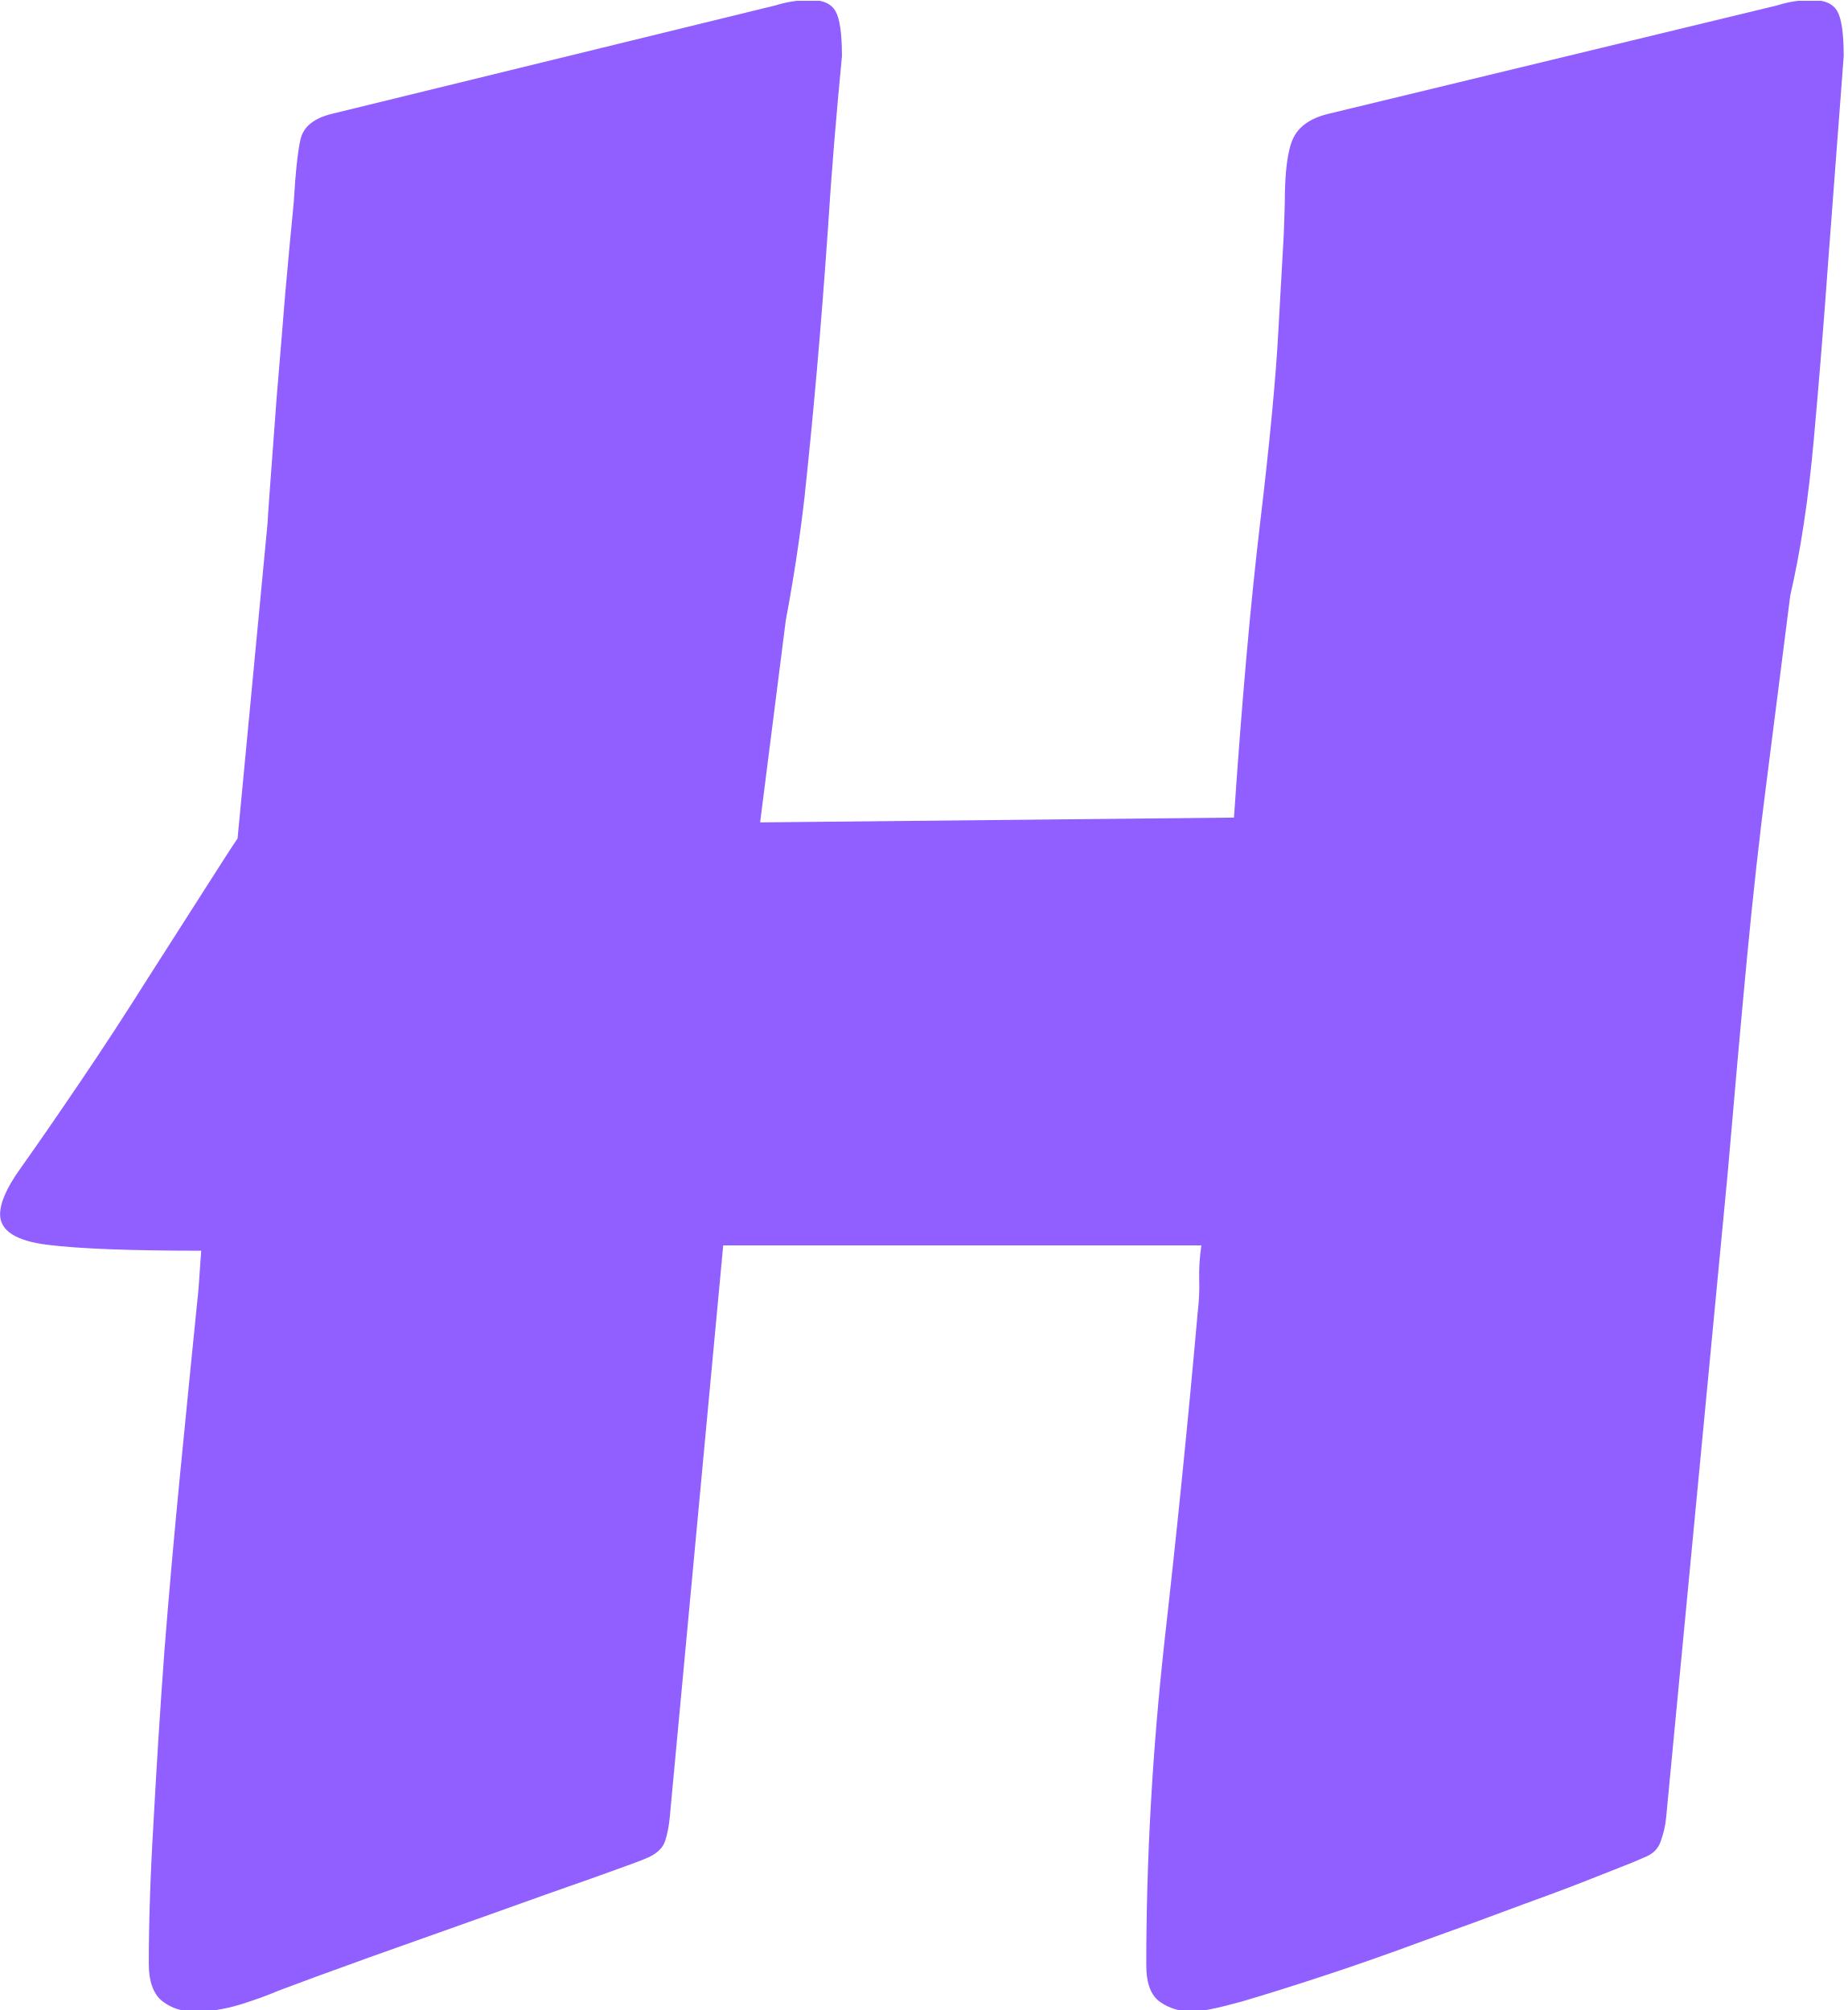
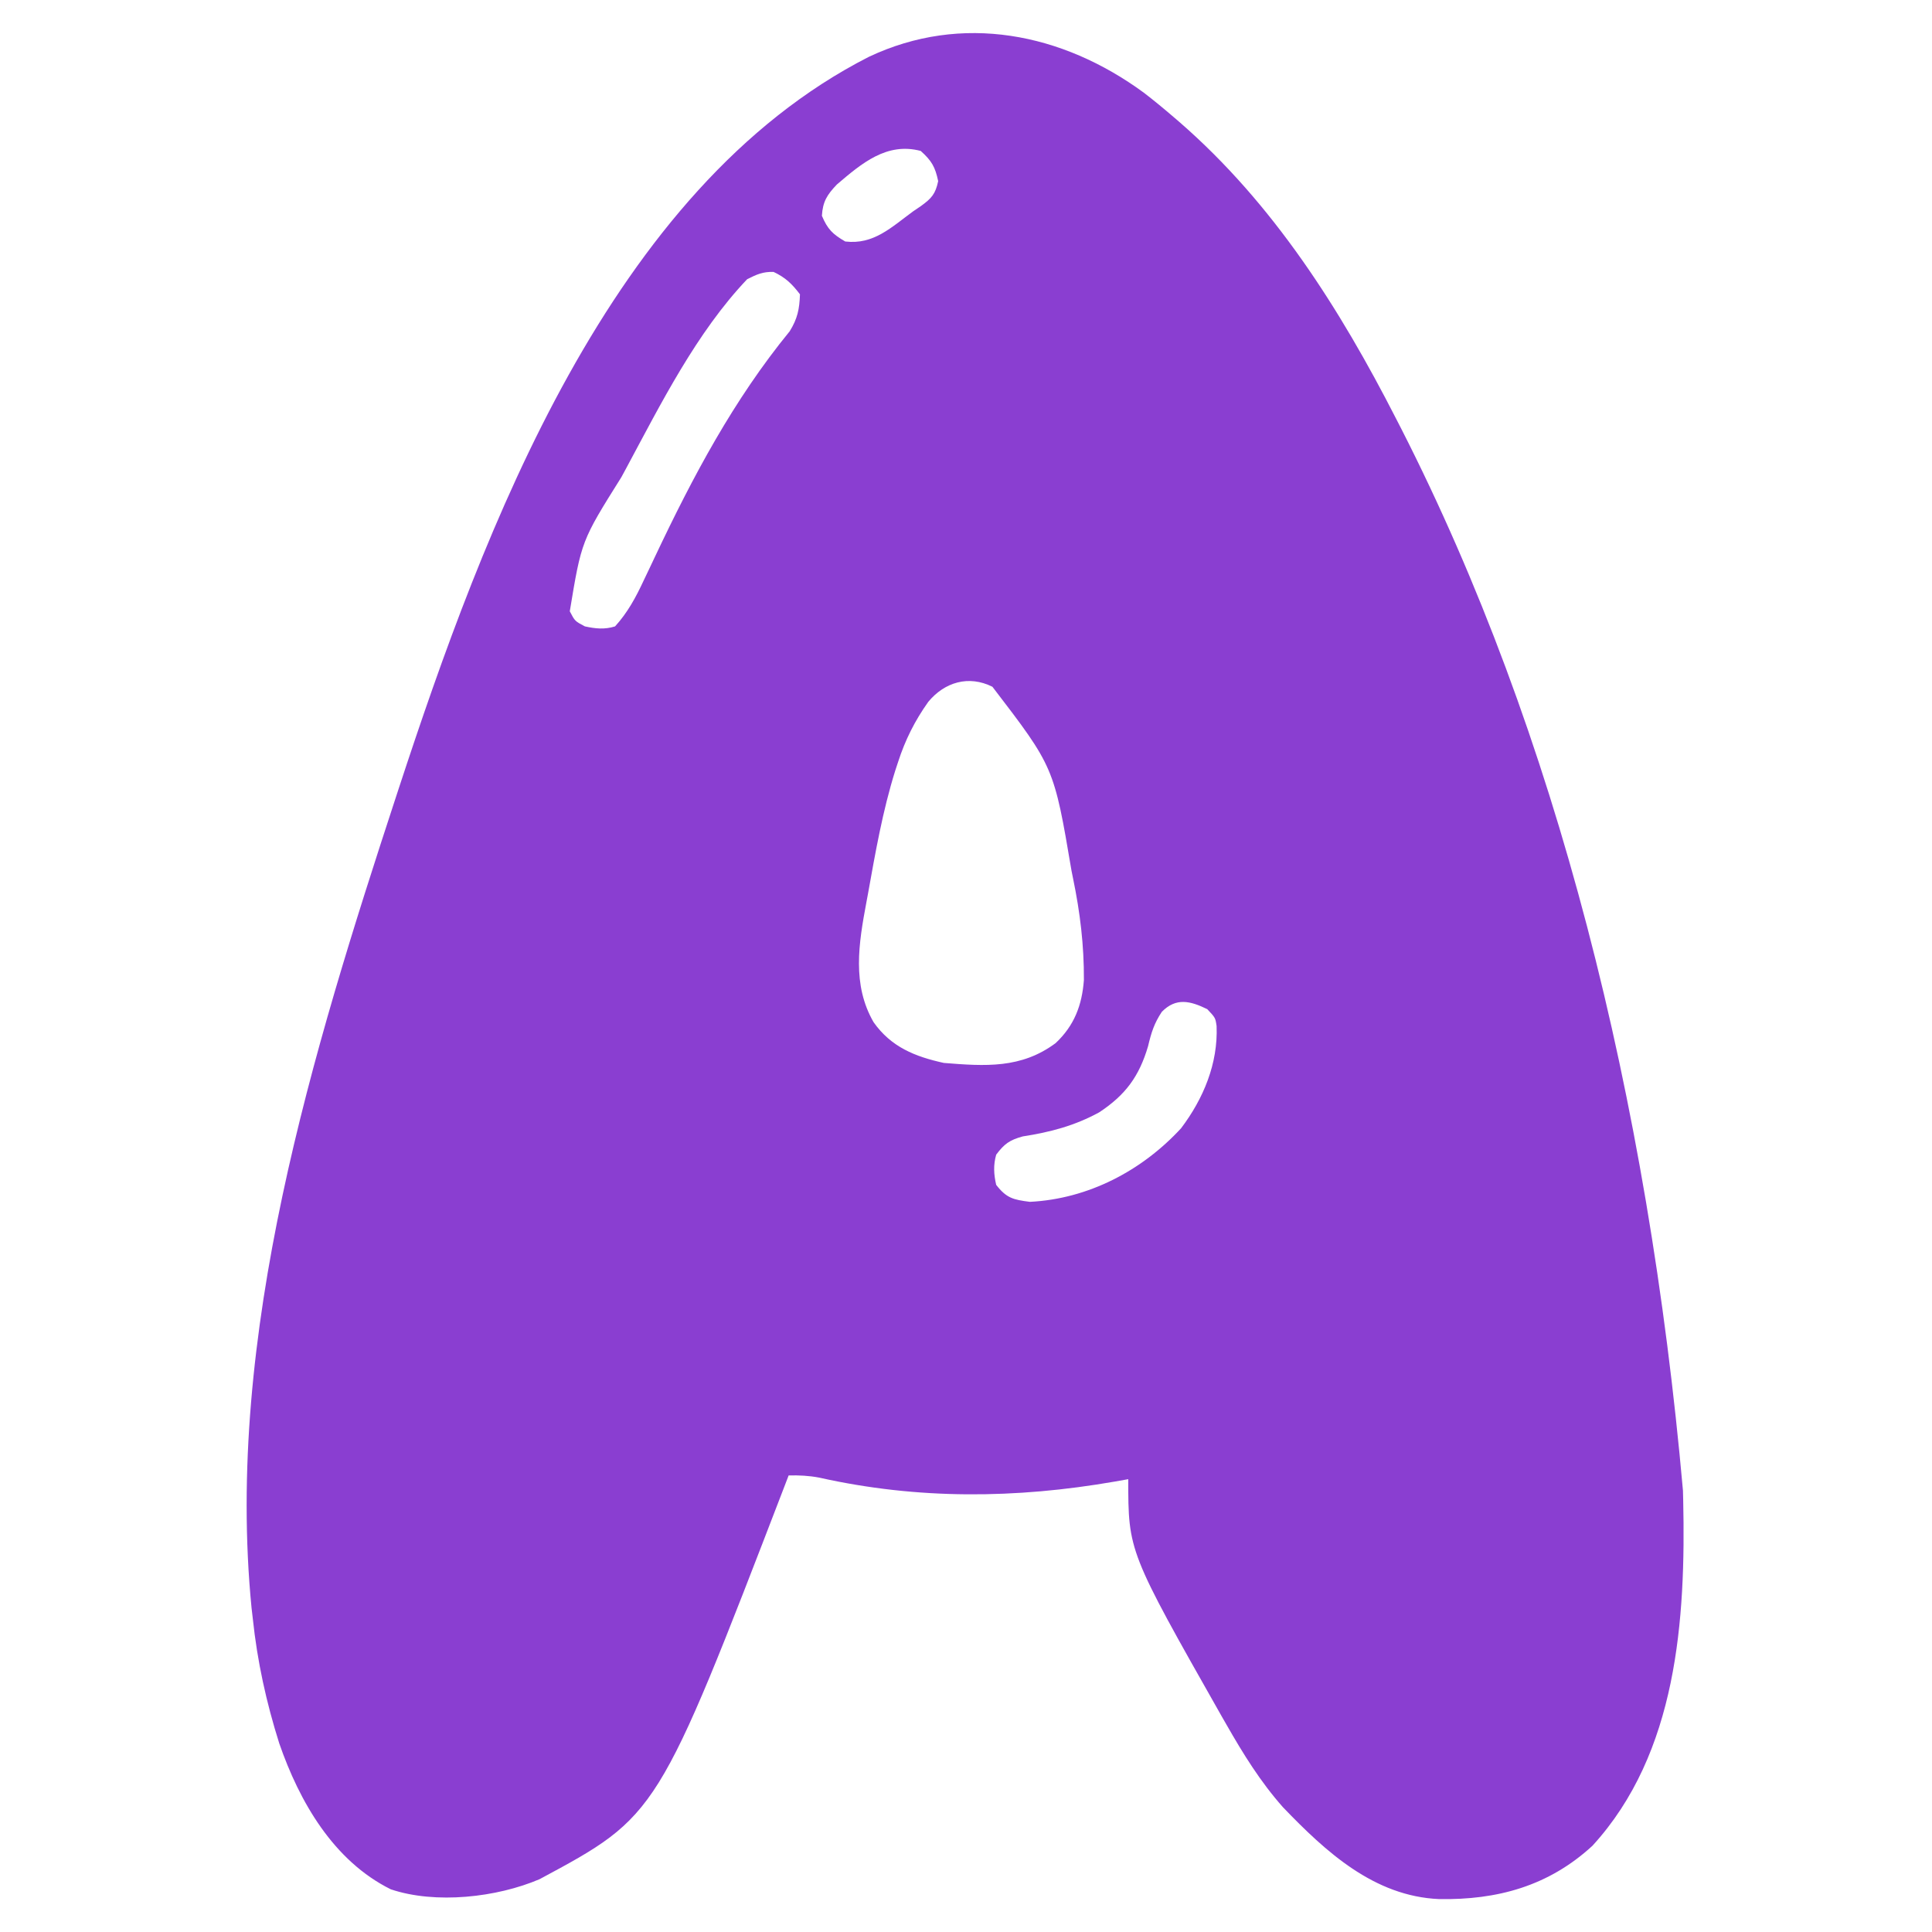
- <svg xmlns="http://www.w3.org/2000/svg" version="1.1" width="1000" height="1088" viewBox="0 0 1000 1088">
-   <g transform="matrix(1,0,0,1,-1.087171,0.4405057)">
-     <svg viewBox="0 0 227 247" data-background-color="#4b91f1" preserveAspectRatio="xMidYMid meet" height="1088" width="1000">
-       <g id="tight-bounds" transform="matrix(1,0,0,1,0.2467879,-0.09999549)">
-         <svg viewBox="0 0 226.506 247.2" height="247.2" width="226.506">
-           <g>
-             <svg viewBox="0 0 226.506 247.2" height="247.2" width="226.506">
-               <g>
-                 <svg viewBox="0 0 226.506 247.2" height="247.2" width="226.506">
-                   <g id="textblocktransform">
-                     <svg viewBox="0 0 226.506 247.2" height="247.2" width="226.506" id="textblock">
-                       <g>
-                         <svg viewBox="0 0 226.506 247.2" height="247.2" width="226.506">
-                           <g transform="matrix(1,0,0,1,0,0)">
-                             <svg width="226.506" viewBox="1.98 -35.94 34.47 37.62" height="247.2" data-palette-color="#915eff">
-                               <path d="M26-32.15L26-32.15Q26-33.03 26.16-33.36 26.32-33.69 26.81-33.81L26.81-33.81 35.21-35.84Q35.52-35.94 35.86-35.94L35.86-35.94Q36.21-35.94 36.33-35.73 36.45-35.52 36.45-34.89L36.45-34.89 36.16-31.05Q36.04-29.37 35.89-27.71 35.74-26.05 35.45-24.8L35.45-24.8 35.01-21.34Q34.81-19.8 34.64-18.01 34.47-16.21 34.28-13.99L34.28-13.99 33.13-1.95Q33.11-1.73 33.03-1.51 32.96-1.29 32.71-1.2L32.71-1.2Q32.54-1.12 31.92-0.88 31.3-0.63 30.44-0.32 29.59 0 28.61 0.35 27.64 0.71 26.76 1 25.88 1.29 25.2 1.49 24.51 1.68 24.27 1.68L24.27 1.68Q23.93 1.68 23.67 1.5 23.41 1.32 23.41 0.81L23.41 0.81Q23.41-2.15 23.75-5.24 24.1-8.33 24.37-11.38L24.37-11.38Q24.41-11.72 24.4-12.01 24.39-12.3 24.44-12.65L24.44-12.65 15.5-12.65 14.5-1.95Q14.48-1.73 14.42-1.53 14.36-1.32 14.09-1.2L14.09-1.2Q13.99-1.15 13.12-0.84 12.26-0.54 11.12-0.13 9.99 0.27 8.87 0.67 7.76 1.07 7.18 1.29L7.18 1.29Q6.88 1.42 6.46 1.55 6.03 1.68 5.62 1.68L5.62 1.68Q5.27 1.68 5.02 1.49 4.76 1.29 4.76 0.78L4.76 0.78Q4.76-0.39 4.85-1.89 4.93-3.39 5.05-5.04 5.18-6.69 5.35-8.42 5.52-10.16 5.69-11.84L5.69-11.84 5.74-12.55Q3.76-12.55 2.87-12.66 1.98-12.77 1.98-13.23L1.98-13.23Q1.98-13.55 2.34-14.06L2.34-14.06Q2.83-14.75 3.48-15.71 4.13-16.67 4.72-17.61 5.32-18.55 5.8-19.3 6.27-20.04 6.42-20.26L6.42-20.26 6.98-26.15Q6.98-26.2 7.03-26.88 7.08-27.56 7.15-28.5 7.23-29.44 7.31-30.44 7.4-31.45 7.47-32.15L7.47-32.15Q7.52-33.01 7.6-33.35 7.69-33.69 8.18-33.81L8.18-33.81 16.48-35.84Q16.8-35.94 17.14-35.94L17.14-35.94Q17.48-35.94 17.6-35.73 17.72-35.52 17.72-34.89L17.72-34.89Q17.55-33.13 17.46-31.69 17.36-30.25 17.25-29 17.14-27.76 17.02-26.64 16.89-25.51 16.67-24.34L16.67-24.34 16.19-20.56 25.05-20.65Q25.27-23.9 25.54-26.17 25.81-28.44 25.88-29.76L25.88-29.76Q25.95-31.01 25.98-31.54 26-32.08 26-32.15Z" opacity="1" transform="matrix(1,0,0,1,0,0)" fill="#915eff" class="wordmark-text-0" data-fill-palette-color="primary" id="text-0" />
-                             </svg>
-                           </g>
-                         </svg>
-                       </g>
-                     </svg>
-                   </g>
-                 </svg>
-               </g>
-             </svg>
-           </g>
-           <defs />
-         </svg>
-         <rect width="226.506" height="247.2" fill="none" stroke="none" visibility="hidden" />
-       </g>
-     </svg>
-   </g>
+ <svg xmlns="http://www.w3.org/2000/svg" version="1.1" width="512" height="512">
+   <path d="M0 0 C2.691 2.065 5.295 4.218 7.867 6.428 C8.382 6.871 8.898 7.313 9.429 7.769 C34.324 29.397 51.977 57.307 66.867 86.428 C67.572 87.8 67.572 87.8 68.291 89.198 C109.226 169.572 133.629 266.503 142.867 370.428 C142.887 371.247 142.908 372.066 142.929 372.909 C143.627 404.575 141.373 440.019 118.871 464.585 C107.24 475.286 93.621 478.971 78.234 478.706 C60.996 477.956 48.206 466.165 36.867 454.366 C30.89 447.624 26.32 440.227 21.867 432.428 C21.208 431.28 21.208 431.28 20.535 430.109 C-4.133 386.585 -4.133 386.585 -4.133 367.428 C-5.293 367.633 -6.453 367.838 -7.649 368.05 C-33.913 372.617 -59.935 372.859 -86.031 367.014 C-88.842 366.483 -91.288 366.383 -94.133 366.428 C-94.63 367.724 -94.63 367.724 -95.136 369.045 C-128.829 456.617 -128.829 456.617 -160.133 473.428 C-171.472 478.28 -187.697 480.106 -199.571 476.116 C-214.782 468.563 -223.788 452.878 -229.133 437.428 C-232.546 426.624 -234.955 415.705 -236.133 404.428 C-236.299 403.007 -236.299 403.007 -236.469 401.557 C-243.562 329.382 -220.329 254.159 -198.133 186.428 C-197.913 185.755 -197.692 185.082 -197.465 184.388 C-174.883 115.574 -141.427 25.434 -72.883 -9.509 C-48.246 -21.155 -21.62 -15.871 0 0 Z M-81.34 24.311 C-83.934 27.02 -85.099 28.844 -85.321 32.616 C-83.823 36.164 -82.464 37.504 -79.133 39.428 C-71.593 40.322 -66.931 35.666 -61.133 31.428 C-60.437 30.955 -59.741 30.482 -59.024 29.995 C-56.254 27.984 -55.215 26.82 -54.508 23.428 C-55.294 19.655 -56.259 18.008 -59.133 15.428 C-68.12 13.057 -74.748 18.687 -81.34 24.311 Z M-105.133 49.428 C-118.55 63.543 -127.985 82.401 -137.133 99.428 C-137.569 100.234 -138.005 101.039 -138.455 101.869 C-149.047 118.755 -149.047 118.755 -152.133 137.428 C-150.78 140.032 -150.78 140.032 -148.133 141.428 C-145.328 142.038 -142.886 142.294 -140.133 141.428 C-136.793 137.752 -134.64 133.749 -132.559 129.284 C-131.889 127.878 -131.219 126.472 -130.55 125.067 C-130.206 124.339 -129.862 123.611 -129.508 122.861 C-119.478 101.663 -108.755 81.444 -93.848 63.21 C-91.779 59.855 -91.271 57.352 -91.133 53.428 C-93.245 50.652 -94.972 48.973 -98.133 47.491 C-100.964 47.403 -102.598 48.148 -105.133 49.428 Z M-57.133 161.428 C-60.703 166.439 -63.244 171.526 -65.133 177.366 C-65.381 178.12 -65.629 178.875 -65.884 179.652 C-69.237 190.354 -71.154 201.407 -73.133 212.428 C-73.267 213.145 -73.402 213.862 -73.54 214.6 C-75.572 225.465 -77.374 236.382 -71.614 246.339 C-66.954 252.915 -60.658 255.433 -53.008 257.116 C-42.01 258.003 -32.511 258.65 -23.383 251.866 C-18.447 247.235 -16.387 241.841 -15.888 235.138 C-15.845 225.909 -16.886 217.309 -18.758 208.241 C-18.892 207.573 -19.027 206.906 -19.165 206.218 C-23.824 178.706 -23.824 178.706 -40.133 157.428 C-46.405 154.292 -52.799 156.185 -57.133 161.428 Z M4.761 243.573 C2.72 246.65 1.964 249.101 1.117 252.678 C-1.231 260.672 -4.865 265.614 -11.828 270.206 C-18.37 273.773 -24.762 275.452 -32.102 276.593 C-35.59 277.554 -36.97 278.555 -39.133 281.428 C-39.917 284.196 -39.775 286.633 -39.133 289.428 C-36.401 292.954 -34.606 293.368 -30.196 293.928 C-14.744 293.157 -0.488 285.674 9.867 274.428 C15.776 266.611 19.681 257.278 19.277 247.346 C18.957 245.147 18.957 245.147 16.804 242.866 C12.281 240.652 8.515 239.749 4.761 243.573 Z " fill="#8A3ED1" transform="translate(303.1331,24.57153)" />
</svg>
